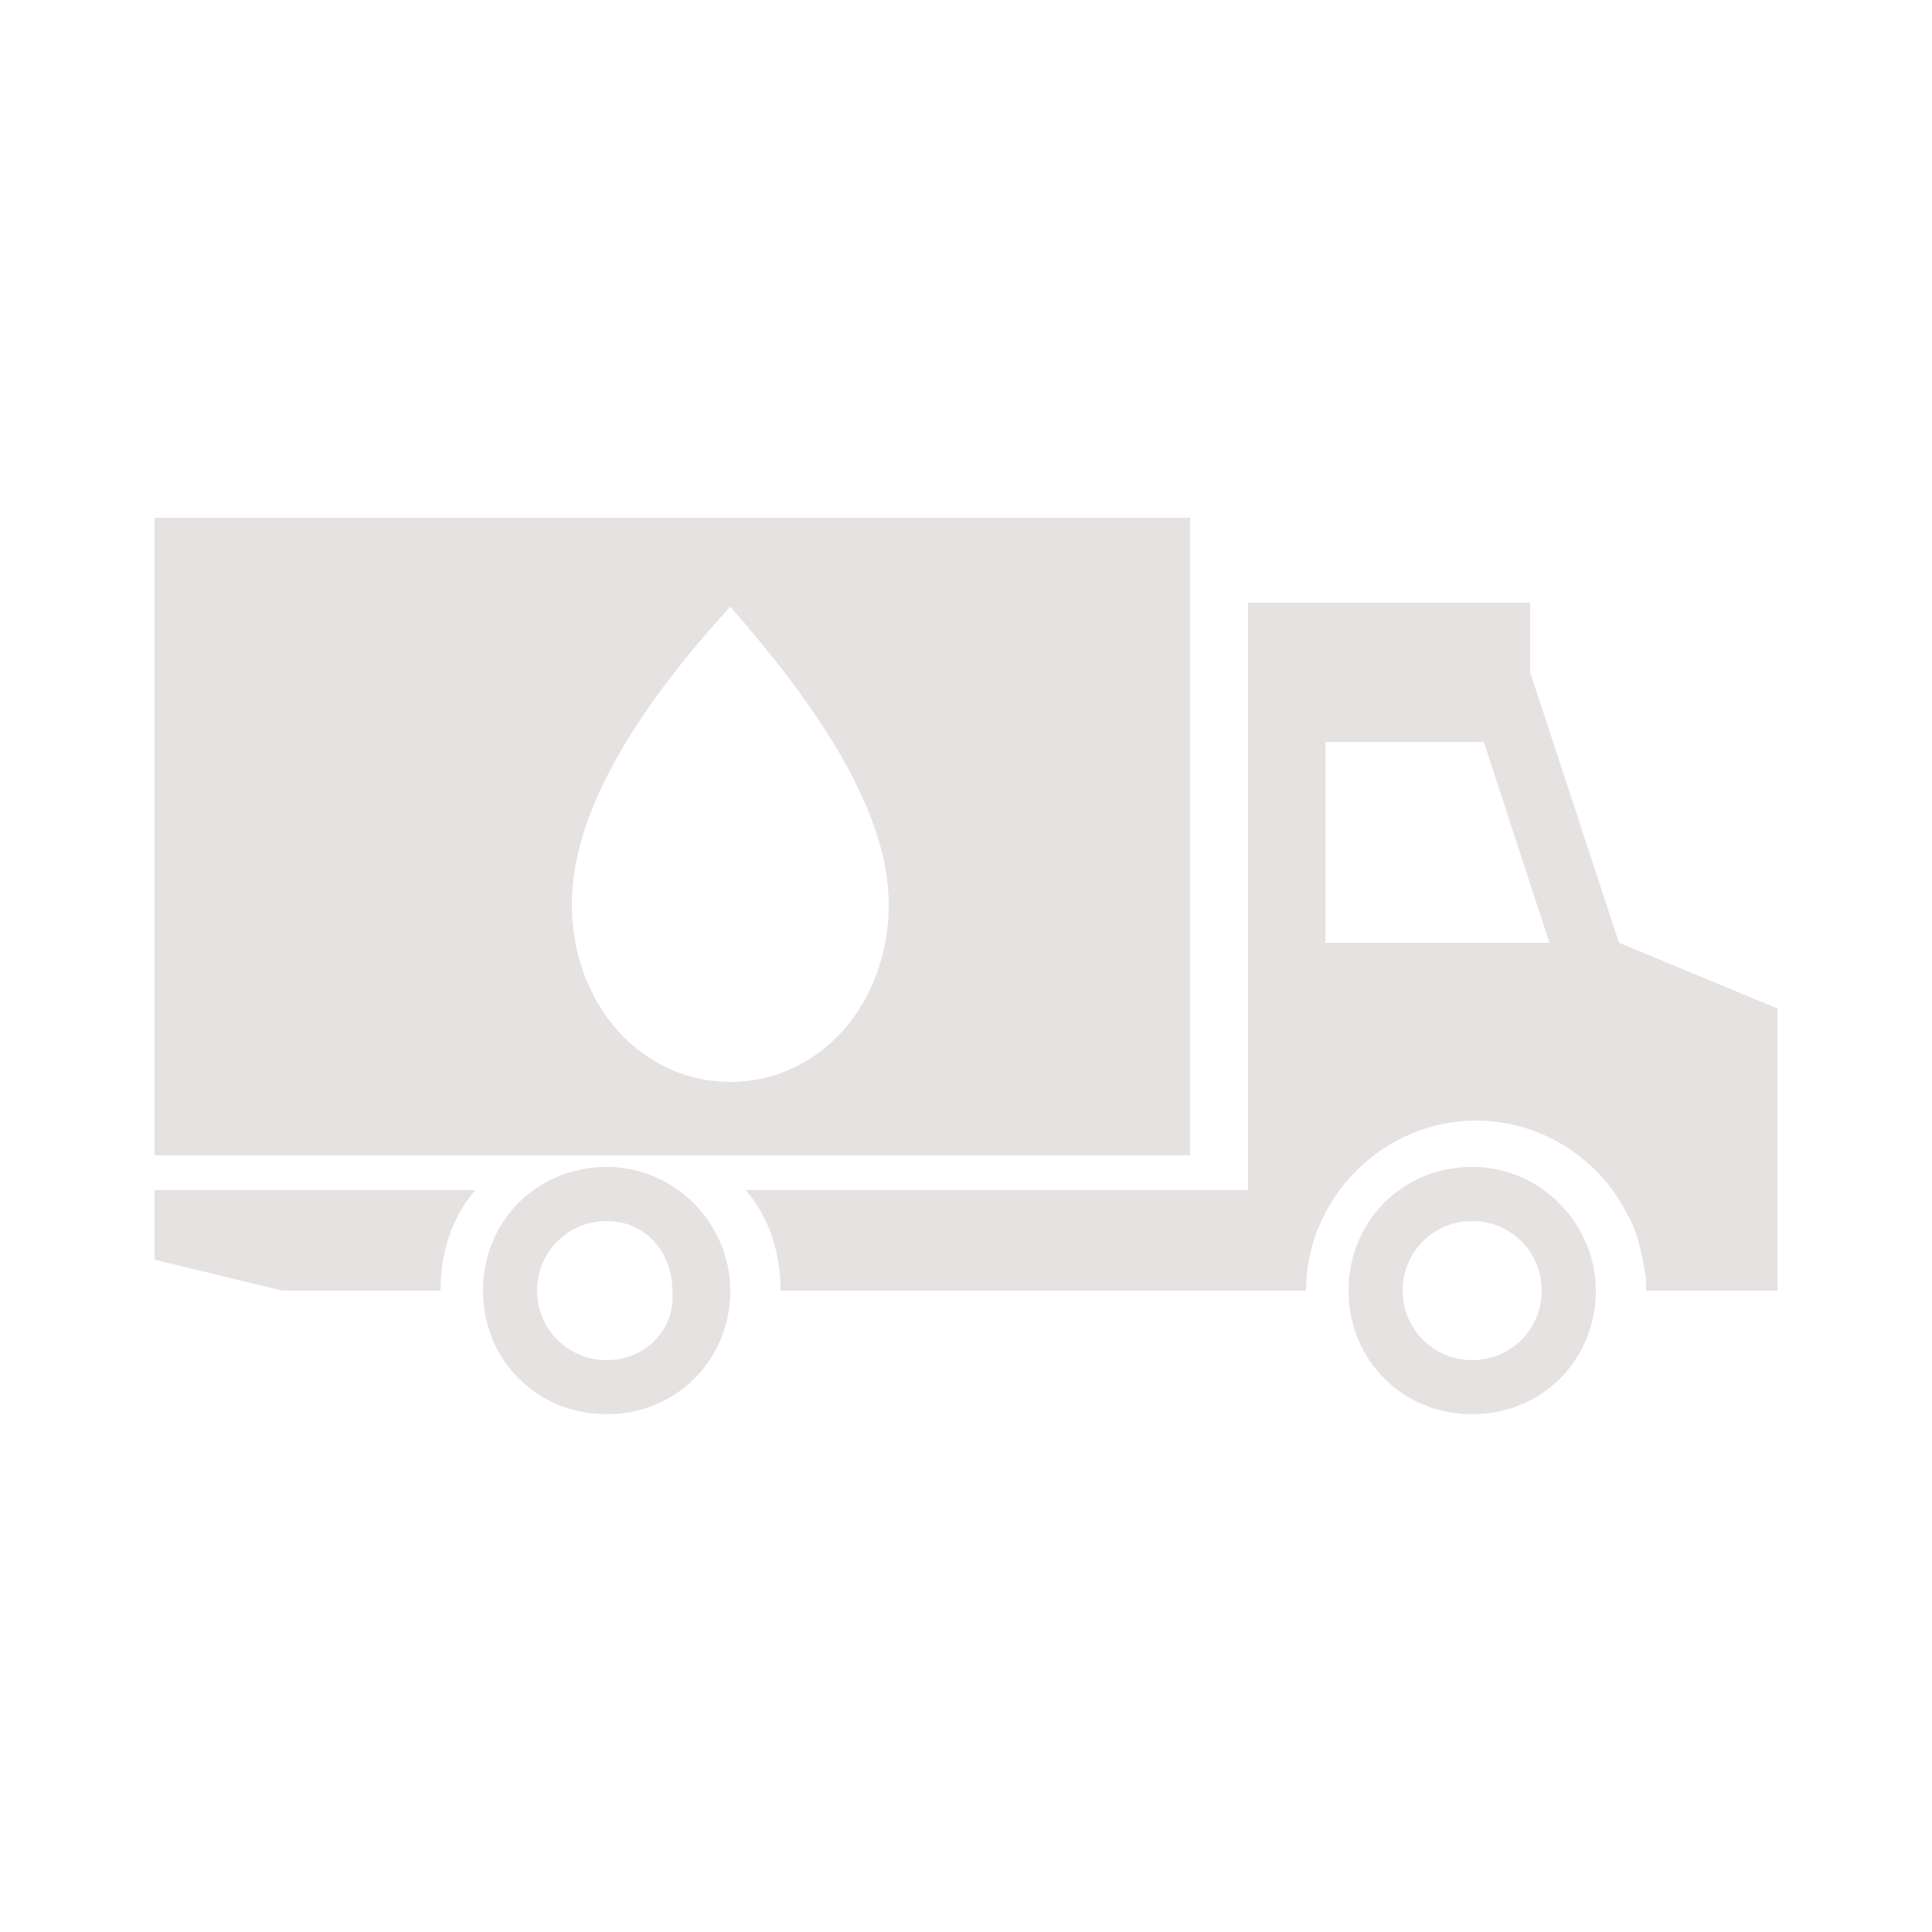
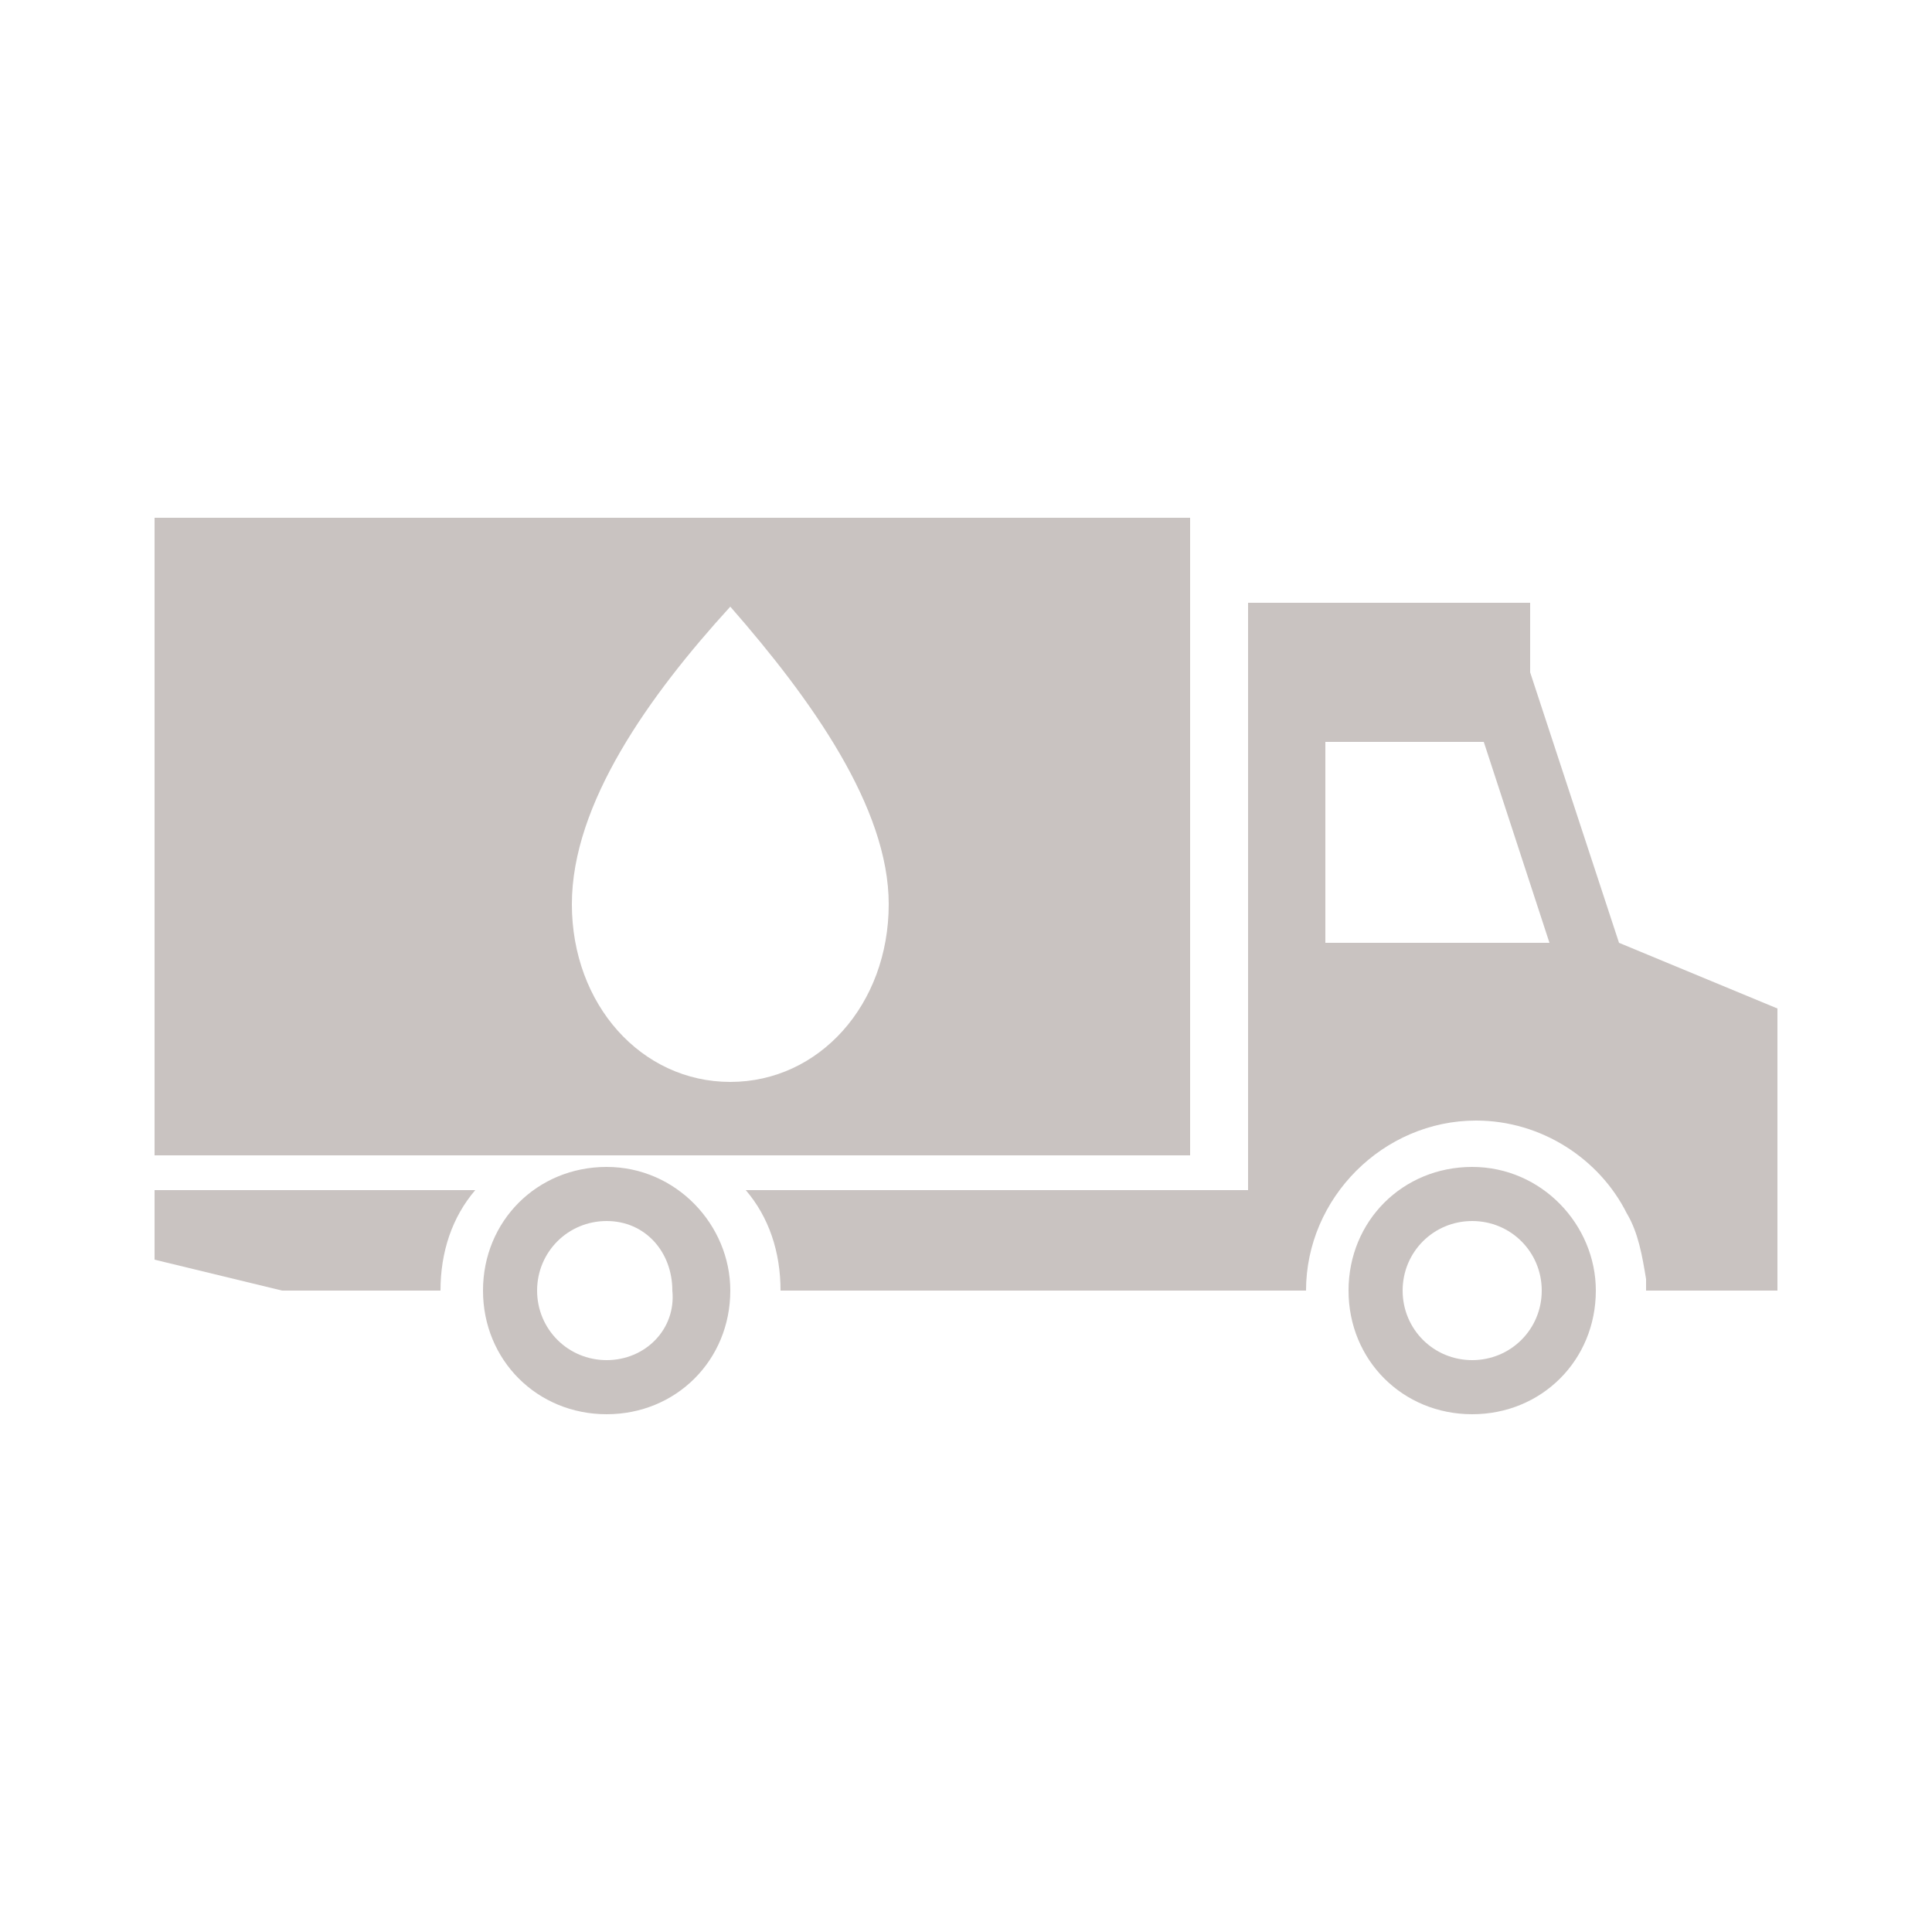
<svg xmlns="http://www.w3.org/2000/svg" version="1.1" id="Layer_1" x="0px" y="0px" viewBox="0 0 50 50" style="enable-background:new 0 0 50 50;" xml:space="preserve">
-   <g>
-     <path style="fill:none;" d="M50,46c0,2.2-1.8,4-4,4H4c-2.2,0-4-1.8-4-4V4c0-2.2,1.8-4,4-4h42c2.2,0,4,1.8,4,4V46z" />
-   </g>
-   <g style="enable-background:new    ;">
-     <path style="opacity:0.48;fill:#C9C3C1;enable-background:new    ;" d="M4,32.6l3.3,0.8h4.1c0-1,0.3-1.9,0.9-2.6H4V32.6z" />
-     <path style="opacity:0.48;fill:#C9C3C1;enable-background:new    ;" d="M30.8,13.4H4v16.5h26.8V13.4z M18.9,28   c-2.3,0-4.1-2-4.1-4.6s2-5.4,4.1-7.7c2.1,2.4,4.1,5.2,4.1,7.7C23,26,21.2,28,18.9,28z" />
-     <path style="opacity:0.48;fill:#C9C3C1;enable-background:new    ;" d="M41.9,24.4l-2.3-7v-1.8h-7.3v15.2h-13   c0.6,0.7,0.9,1.6,0.9,2.6h13.6c0-2.4,2-4.4,4.4-4.4c1.7,0,3.2,1,3.9,2.4c0.3,0.5,0.4,1.1,0.5,1.7c0,0.1,0,0.2,0,0.3H46v-7.3   L41.9,24.4z M34.3,24.4v-5.2h4.1l1.7,5.2C40.1,24.4,34.3,24.4,34.3,24.4z" />
-     <path style="opacity:0.48;fill:#C9C3C1;enable-background:new    ;" d="M15.7,30.2c-1.8,0-3.2,1.4-3.2,3.2c0,1.8,1.4,3.2,3.2,3.2   s3.2-1.4,3.2-3.2C18.9,31.7,17.5,30.2,15.7,30.2z M15.7,35.2c-1,0-1.8-0.8-1.8-1.8s0.8-1.8,1.8-1.8s1.7,0.8,1.7,1.8   C17.5,34.4,16.7,35.2,15.7,35.2z" />
-     <path style="opacity:0.48;fill:#C9C3C1;enable-background:new    ;" d="M38.1,30.2c-1.8,0-3.2,1.4-3.2,3.2c0,1.8,1.4,3.2,3.2,3.2   s3.2-1.4,3.2-3.2C41.3,31.7,39.9,30.2,38.1,30.2z M38.1,35.2c-1,0-1.8-0.8-1.8-1.8s0.8-1.8,1.8-1.8s1.8,0.8,1.8,1.8   C39.9,34.4,39.1,35.2,38.1,35.2z" />
+   <g style="enable-background:new;">
+     <path style="fill:#C9C3C1;enable-background:new;" d="M4,32.6l3.3,0.8h4.1c0-1,0.3-1.9,0.9-2.6H4V32.6z" />
+     <path style="fill:#C9C3C1;enable-background:new;" d="M30.8,13.4H4v16.5h26.8V13.4z M18.9,28   c-2.3,0-4.1-2-4.1-4.6s2-5.4,4.1-7.7c2.1,2.4,4.1,5.2,4.1,7.7C23,26,21.2,28,18.9,28z" />
+     <path style="fill:#C9C3C1;enable-background:new;" d="M41.9,24.4l-2.3-7v-1.8h-7.3v15.2h-13   c0.6,0.7,0.9,1.6,0.9,2.6h13.6c0-2.4,2-4.4,4.4-4.4c1.7,0,3.2,1,3.9,2.4c0.3,0.5,0.4,1.1,0.5,1.7c0,0.1,0,0.2,0,0.3H46v-7.3   L41.9,24.4z M34.3,24.4v-5.2h4.1l1.7,5.2C40.1,24.4,34.3,24.4,34.3,24.4z" />
+     <path style="fill:#C9C3C1;enable-background:new;" d="M15.7,30.2c-1.8,0-3.2,1.4-3.2,3.2c0,1.8,1.4,3.2,3.2,3.2   s3.2-1.4,3.2-3.2C18.9,31.7,17.5,30.2,15.7,30.2z M15.7,35.2c-1,0-1.8-0.8-1.8-1.8s0.8-1.8,1.8-1.8s1.7,0.8,1.7,1.8   C17.5,34.4,16.7,35.2,15.7,35.2z" />
+     <path style="fill:#C9C3C1;enable-background:new;" d="M38.1,30.2c-1.8,0-3.2,1.4-3.2,3.2c0,1.8,1.4,3.2,3.2,3.2   s3.2-1.4,3.2-3.2C41.3,31.7,39.9,30.2,38.1,30.2z M38.1,35.2c-1,0-1.8-0.8-1.8-1.8s0.8-1.8,1.8-1.8s1.8,0.8,1.8,1.8   C39.9,34.4,39.1,35.2,38.1,35.2z" />
  </g>
</svg>
